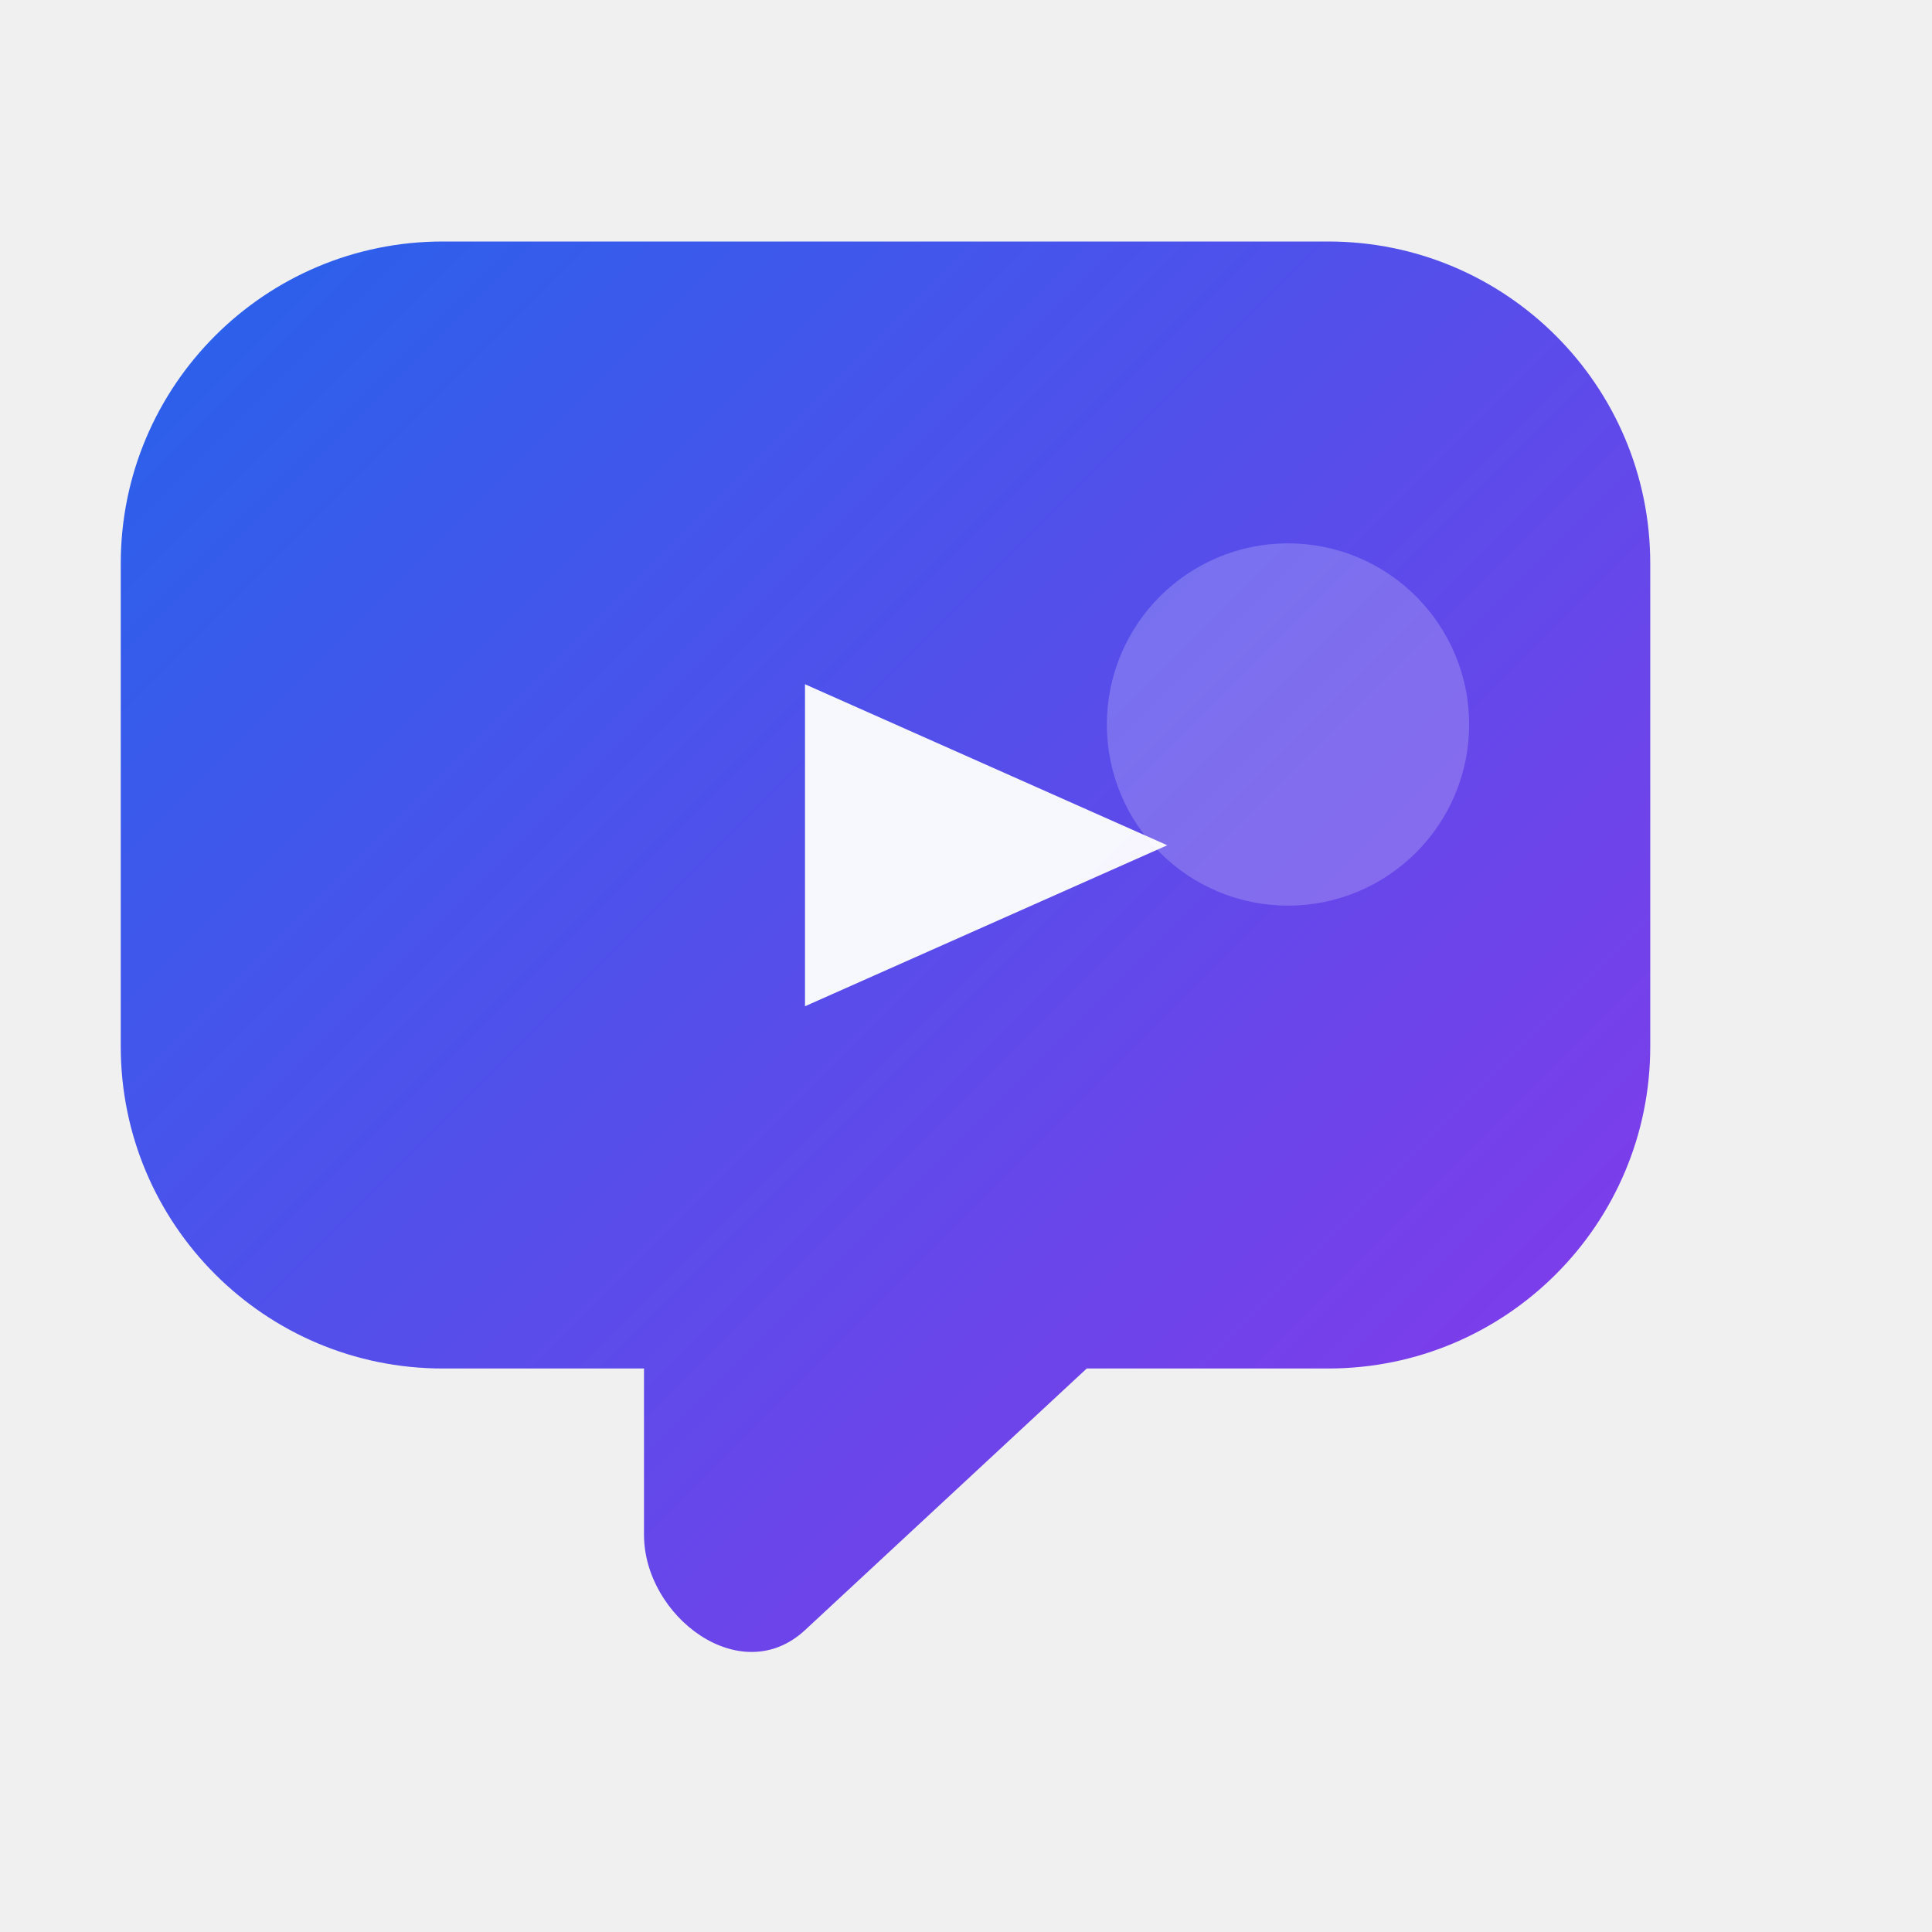
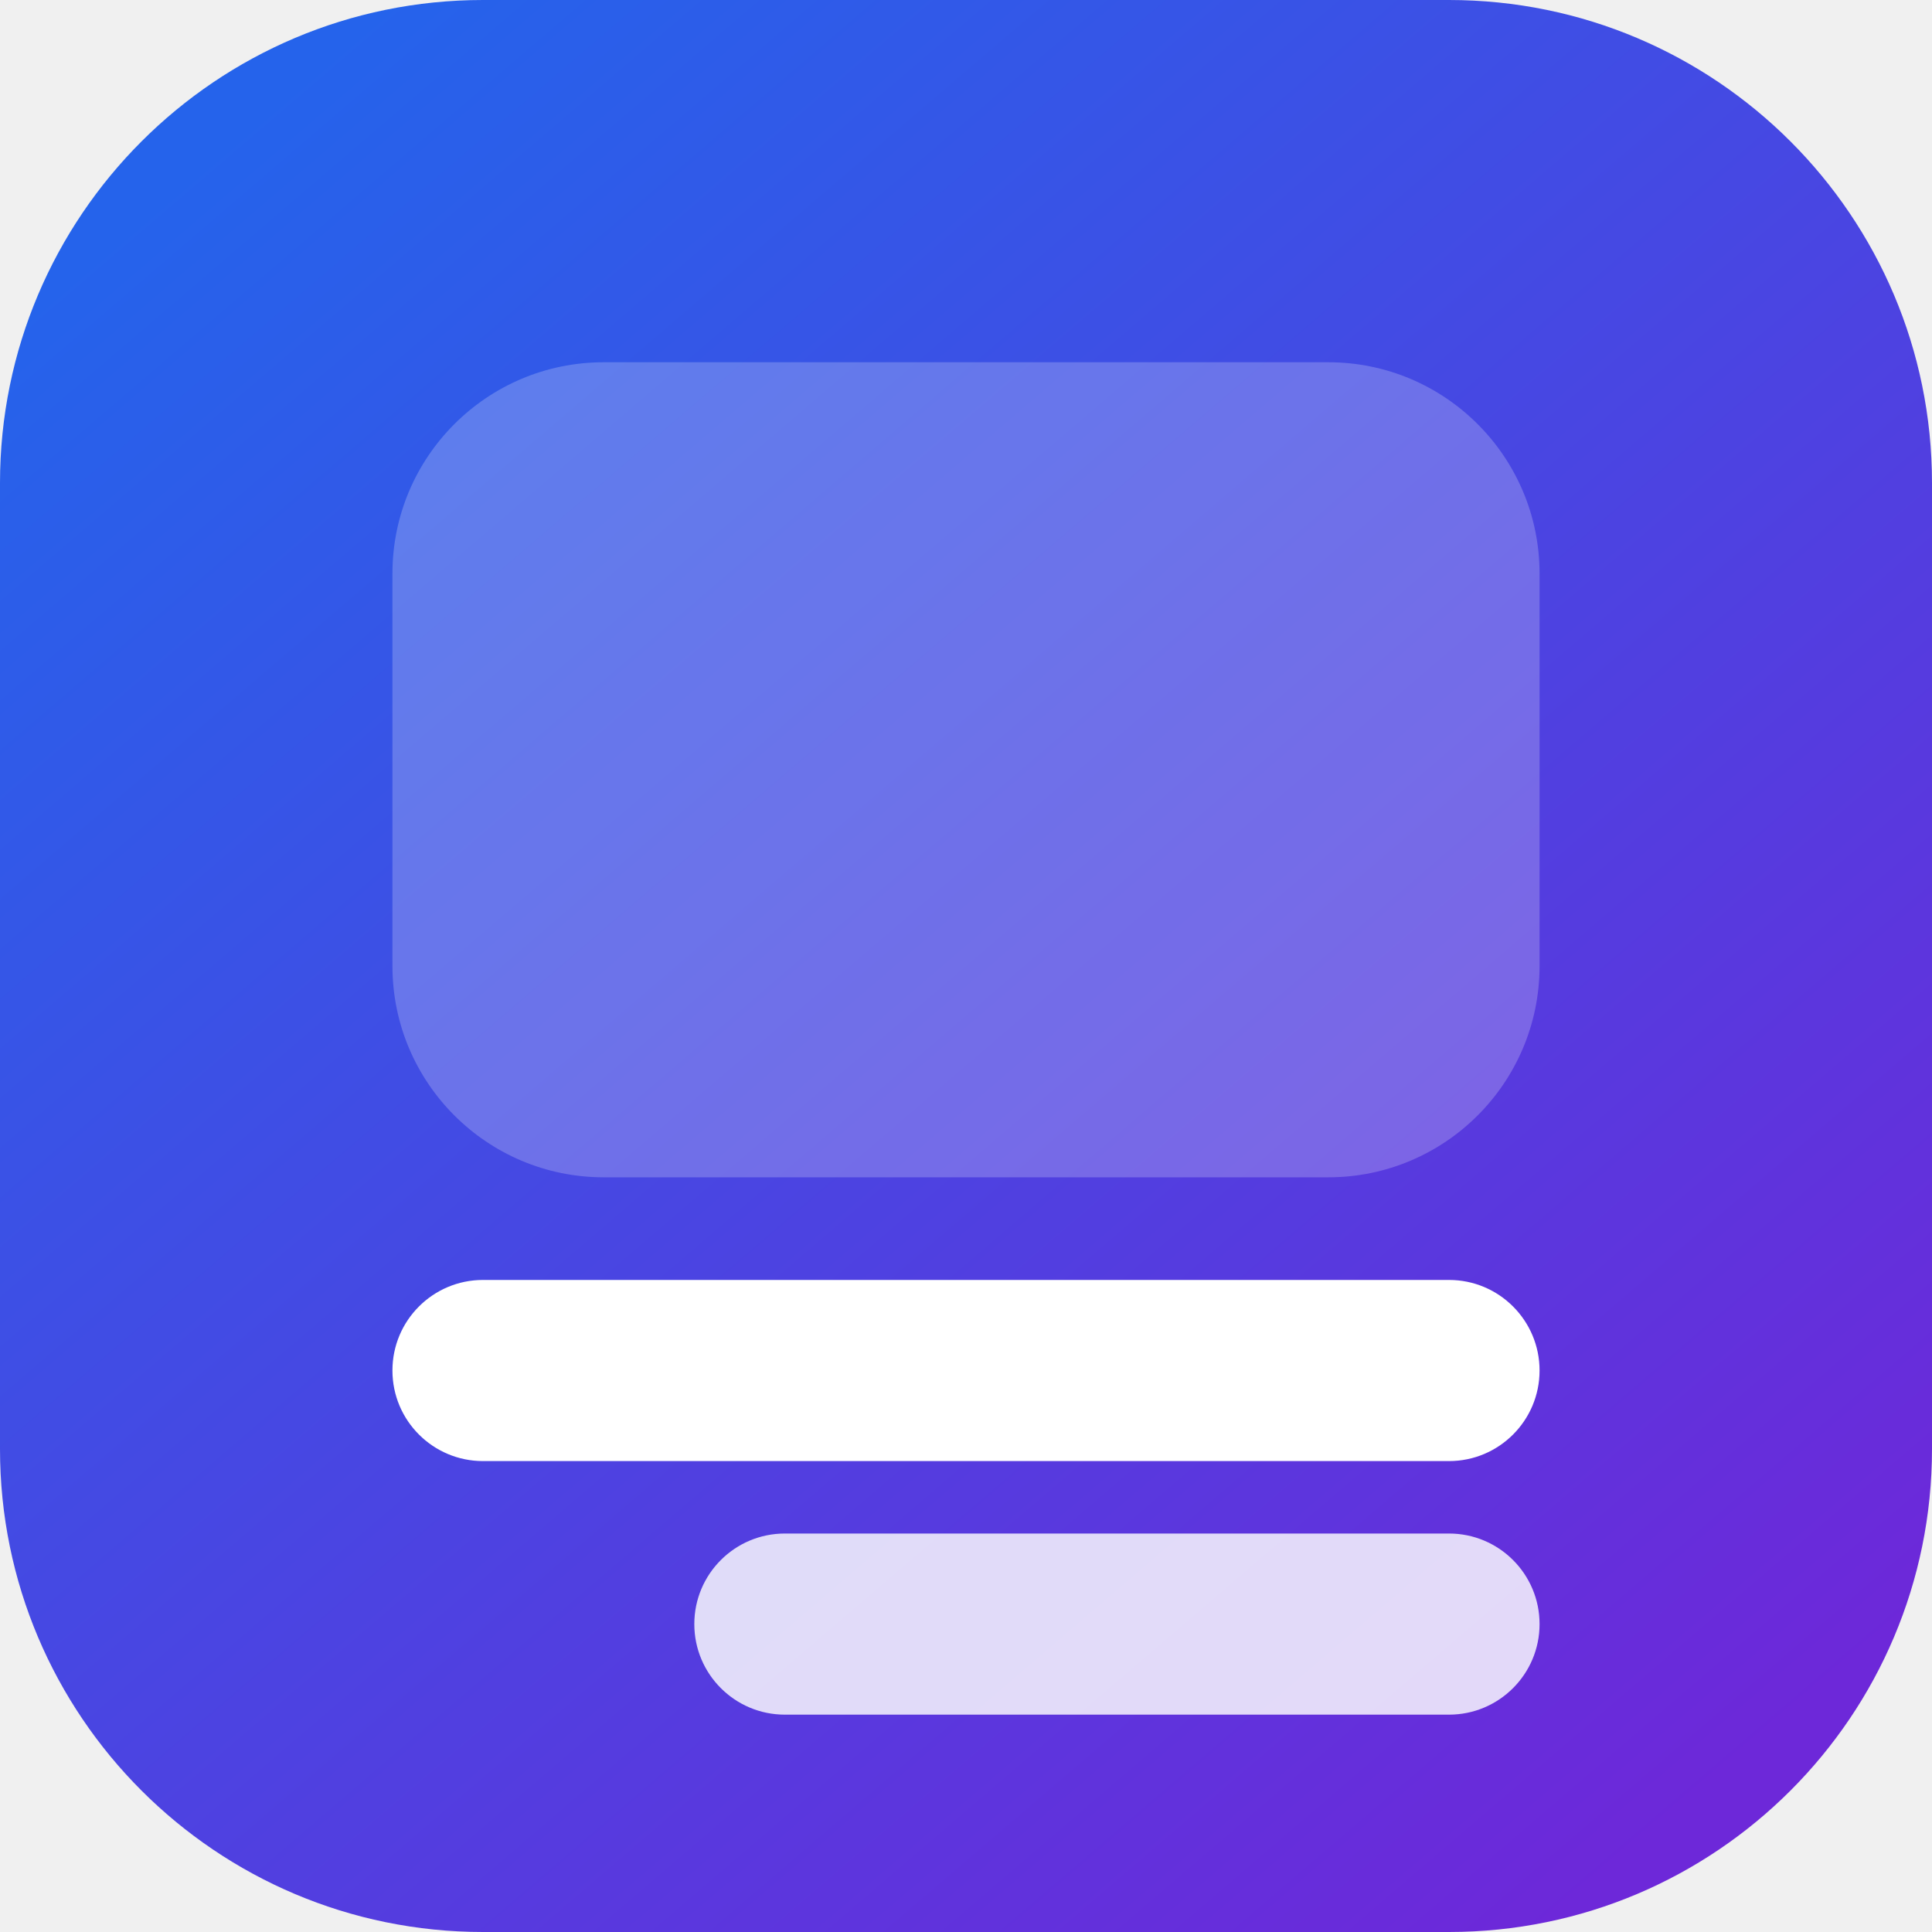
- <svg xmlns="http://www.w3.org/2000/svg" width="96" height="96" viewBox="0 0 48 48" fill="none">
+ <svg xmlns="http://www.w3.org/2000/svg" width="32" height="32" viewBox="0 0 32 32" fill="none">
  <defs>
-     <linearGradient id="qc-fav-gradient" x1="4" y1="4" x2="44" y2="44" gradientUnits="userSpaceOnUse">
-       <stop offset="0%" stop-color="#2563EB" />
-       <stop offset="100%" stop-color="#9333EA" />
+     <linearGradient id="qc-fav-fill" x1="4" y1="2" x2="28" y2="30" gradientUnits="userSpaceOnUse">
+       <stop stop-color="#2563EB" />
+       <stop offset="1" stop-color="#6D28D9" />
    </linearGradient>
  </defs>
-   <path d="M11 6h22c4.418 0 8 3.582 8 8v12c0 4.418-3.582 8-8 8h-6l-7 6.5c-1.6 1.486-4-.34-4-2.37V34h-5c-4.418 0-8-3.582-8-8V14c0-4.418 3.582-8 8-8Z" fill="url(#qc-fav-gradient)" />
-   <polygon points="20,25 20,17 29,21" fill="#ffffff" opacity="0.95" />
-   <circle cx="32" cy="18" r="4.5" fill="#ffffff" opacity="0.2" />
+   <rect width="32" height="32" rx="8" fill="url(#qc-fav-fill)" />
+   <rect x="6.5" y="6" width="19" height="13.5" rx="3.5" fill="#ffffff" opacity="0.22" />
+   <rect x="6.5" y="21.2" width="19" height="3" rx="1.5" fill="#ffffff" />
+   <rect x="11.5" y="25.4" width="14" height="3" rx="1.5" fill="#ffffff" opacity="0.82" />
</svg>
